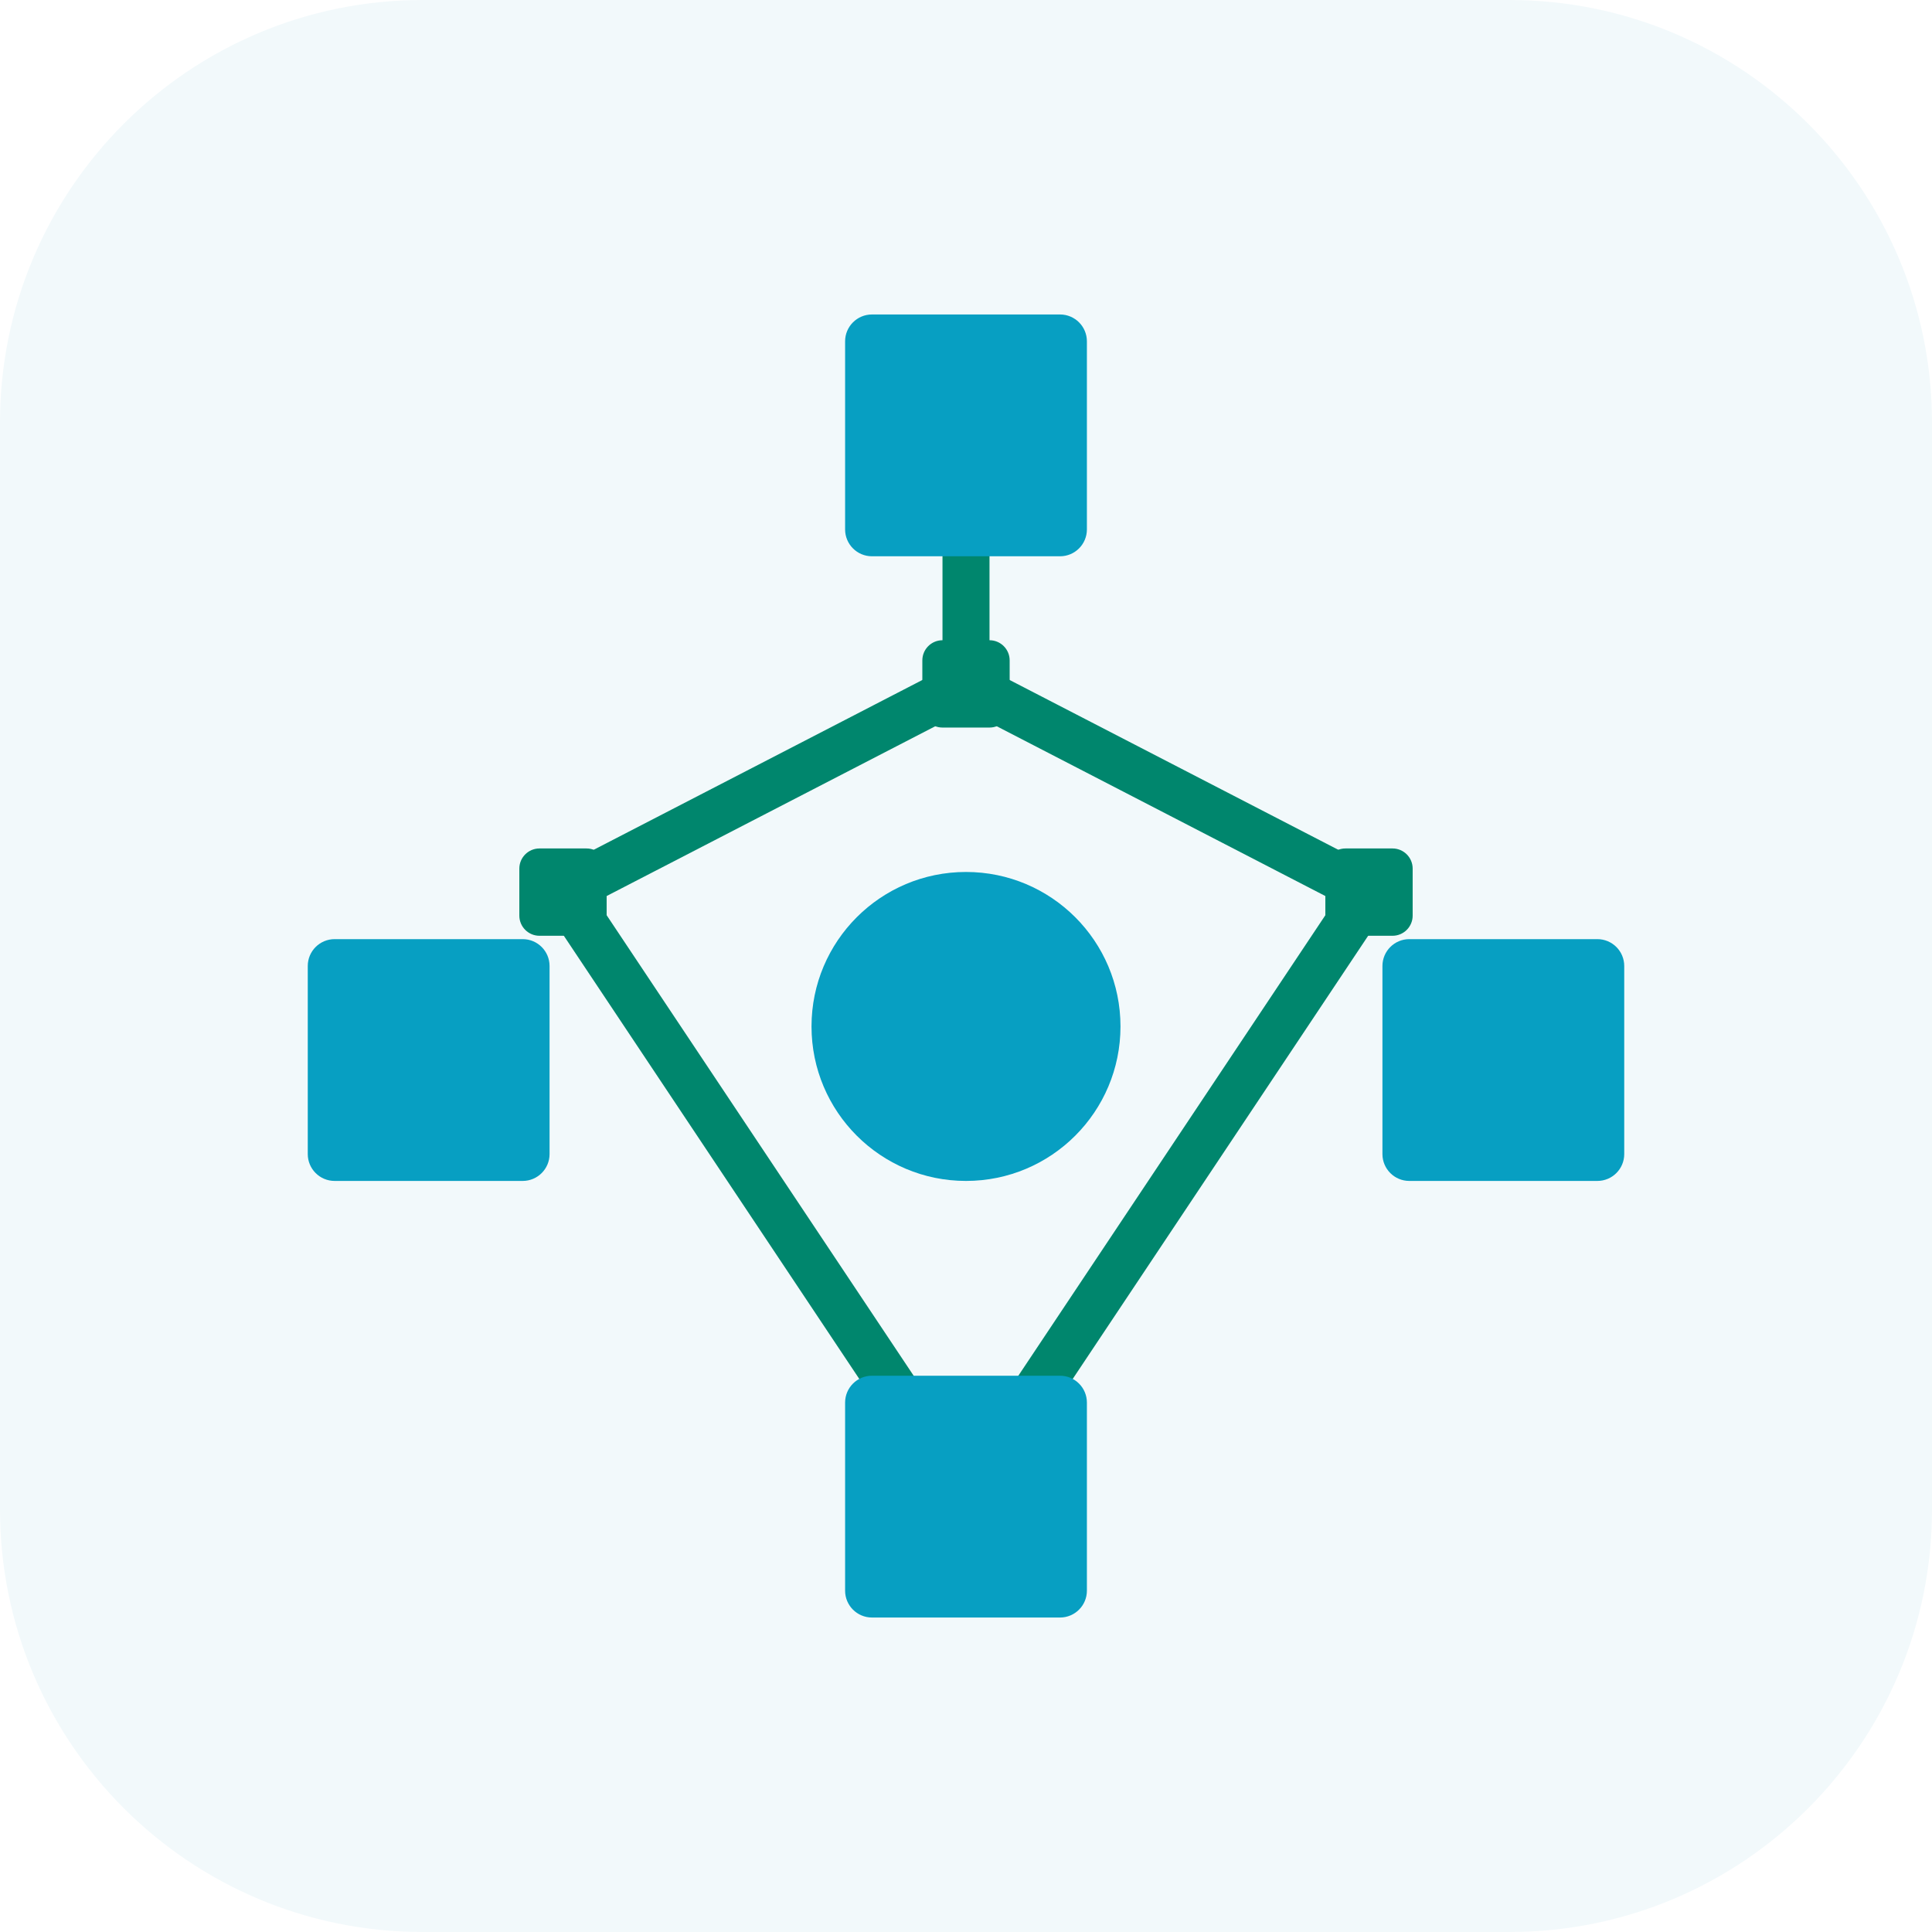
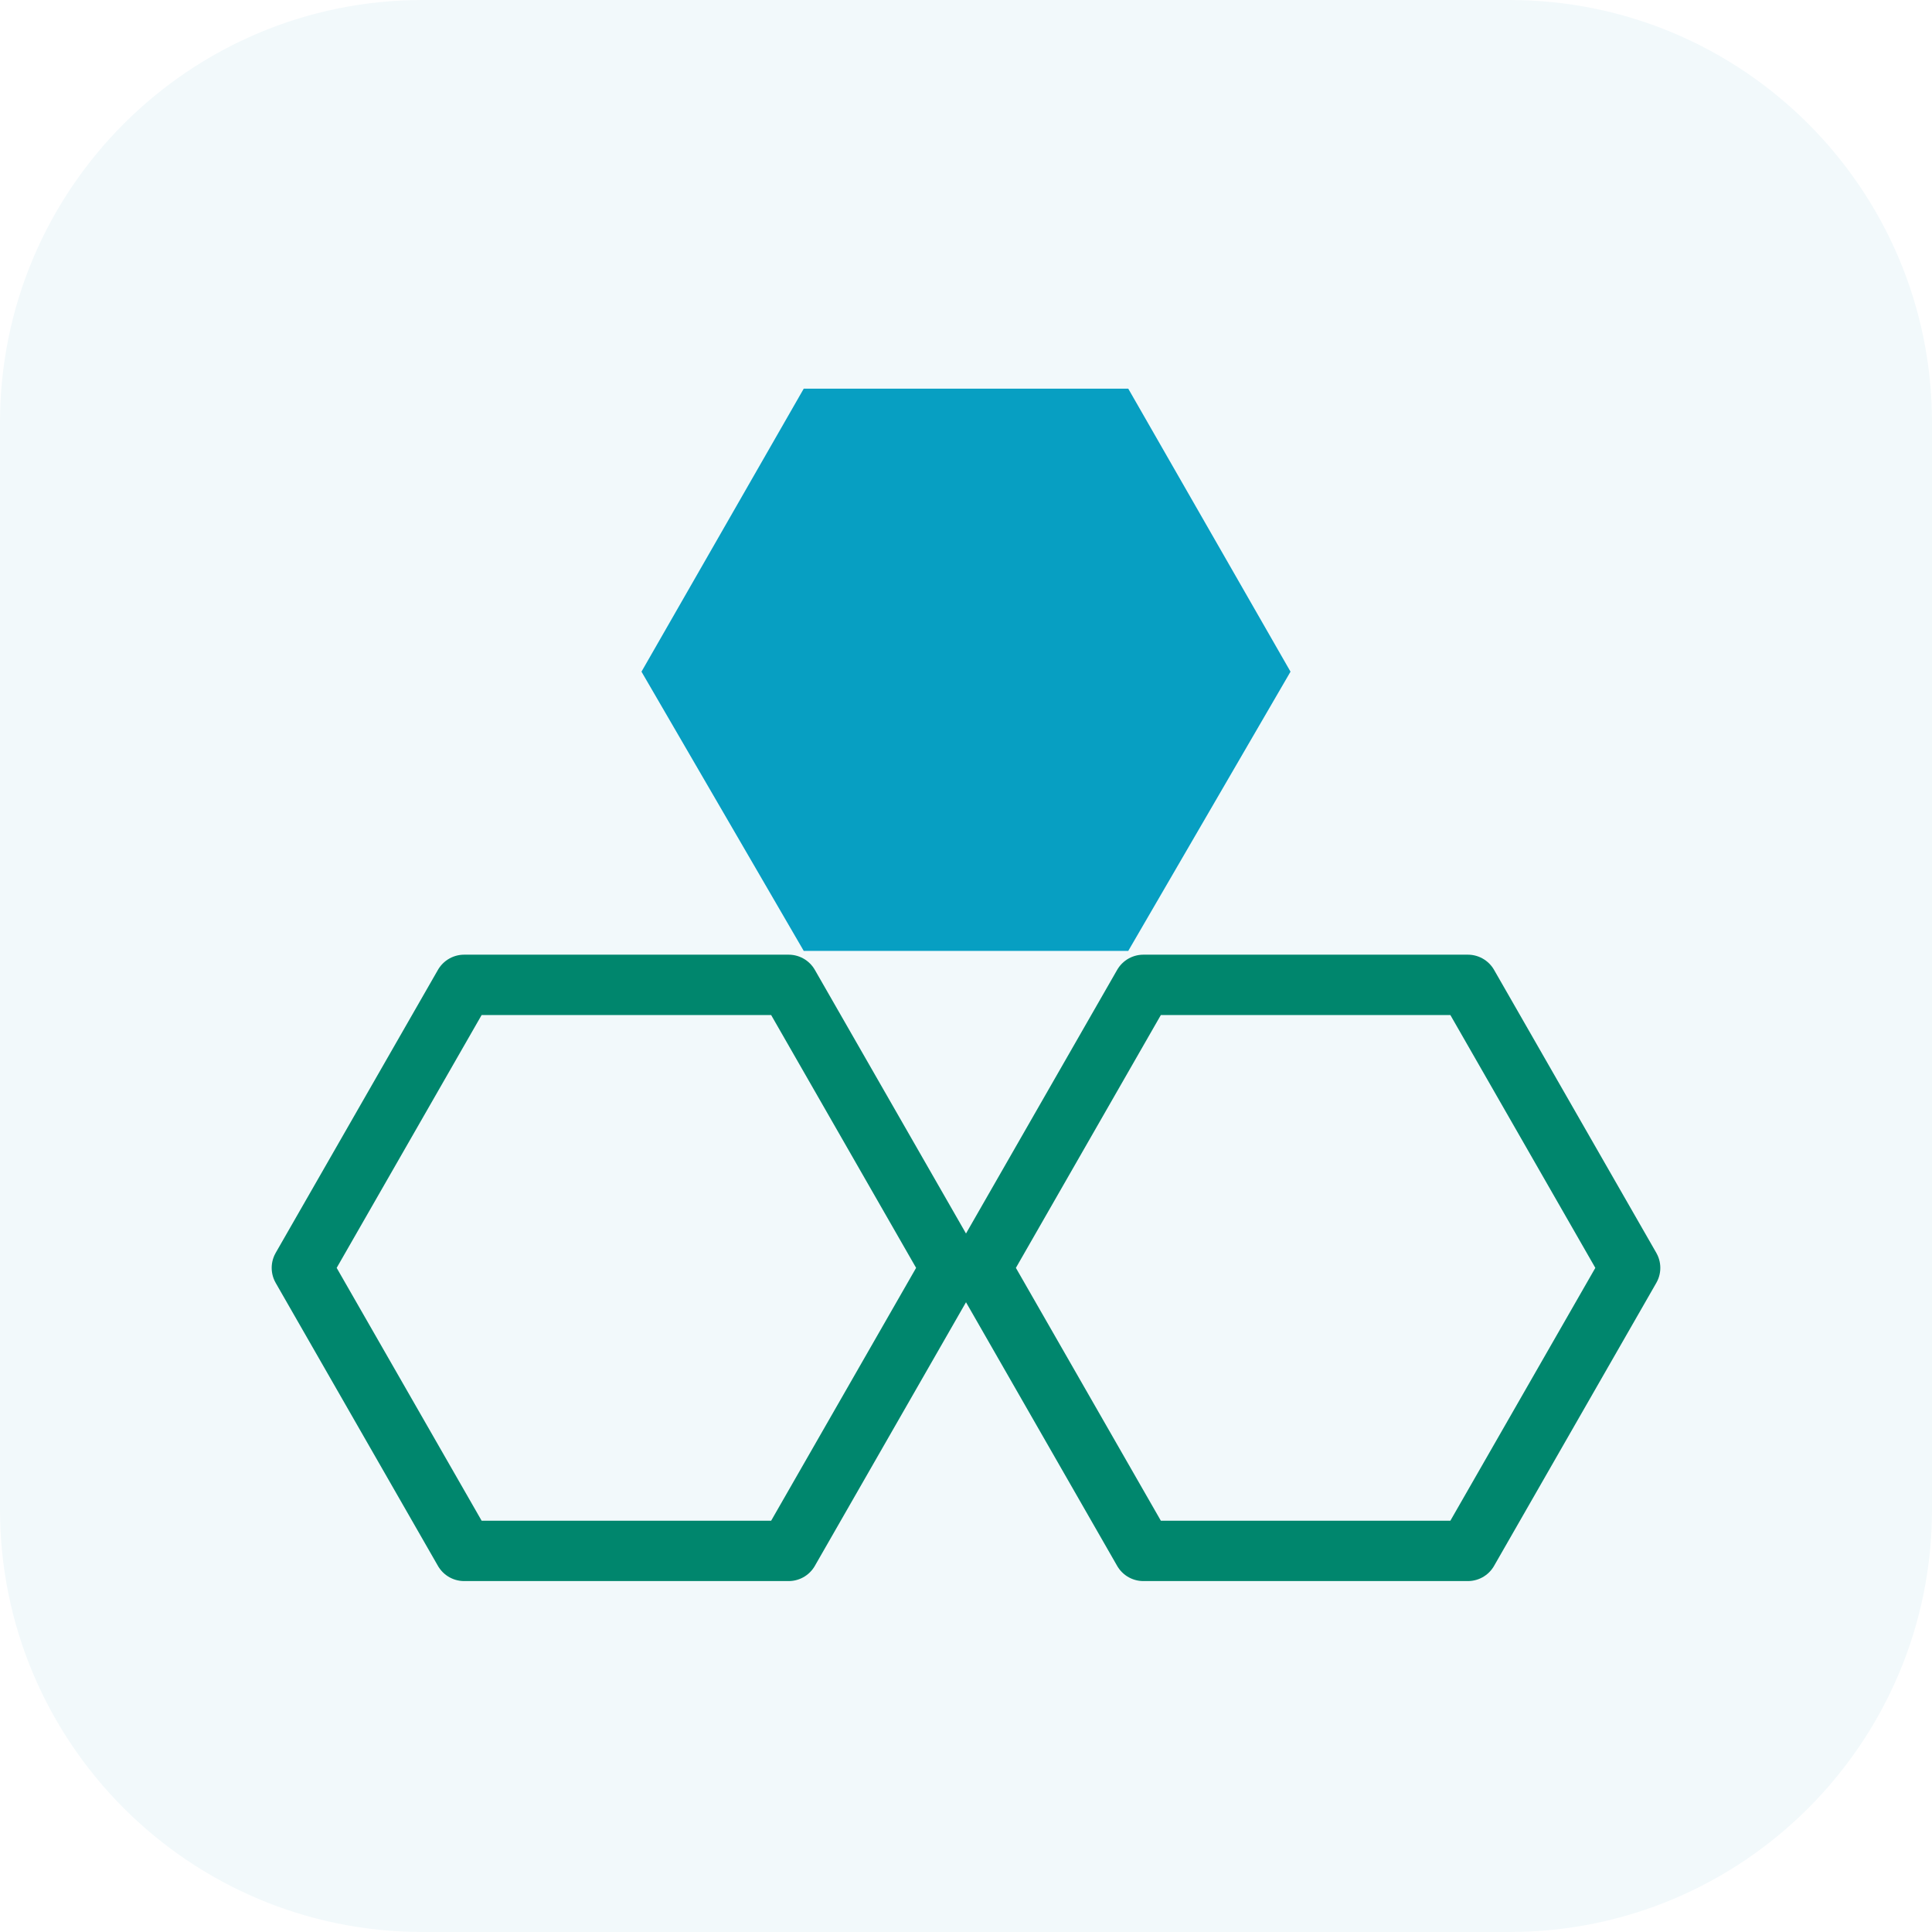
<svg xmlns="http://www.w3.org/2000/svg" viewBox="0 0 512 512">
  <rect width="512" height="512" rx="112" fill="#f2f9fb" />
-   <g transform="translate(28.16 28.16) scale(0.89)">
-     <g fill="none" stroke="#00866d" stroke-width="14" stroke-linecap="round" stroke-linejoin="round">
-       <path d="M256 134 L256 172" />
-       <path d="M256 172 L136 234" />
-       <path d="M256 172 L376 234" />
-       <path d="M136 234 L256 414" />
-       <path d="M376 234 L256 414" />
-     </g>
-     <rect x="220" y="62" width="72" height="72" rx="8" fill="#079fc2" />
-     <rect x="60" y="248" width="72" height="72" rx="8" fill="#079fc2" />
-     <rect x="380" y="248" width="72" height="72" rx="8" fill="#079fc2" />
-     <rect x="220" y="378" width="72" height="72" rx="8" fill="#079fc2" />
-     <rect x="243" y="159" width="26" height="26" rx="6" fill="#00866d" />
-     <rect x="123" y="221" width="26" height="26" rx="6" fill="#00866d" />
-     <rect x="363" y="221" width="26" height="26" rx="6" fill="#00866d" />
-     <circle cx="256" cy="274" r="46" fill="#079fc2" />
+   <path d="M170 178 L213 103 L299 103 L342 178 L299 252 L213 252 Z" fill="#079fc2" />
+   <g fill="none" stroke="#00866d" stroke-width="16" stroke-linejoin="round">
+     <path d="M80 336 L123 261 L209 261 L252 336 L209 411 L123 411 Z" />
+     <path d="M260 336 L303 261 L389 261 L432 336 L389 411 L303 411 Z" />
  </g>
</svg>
